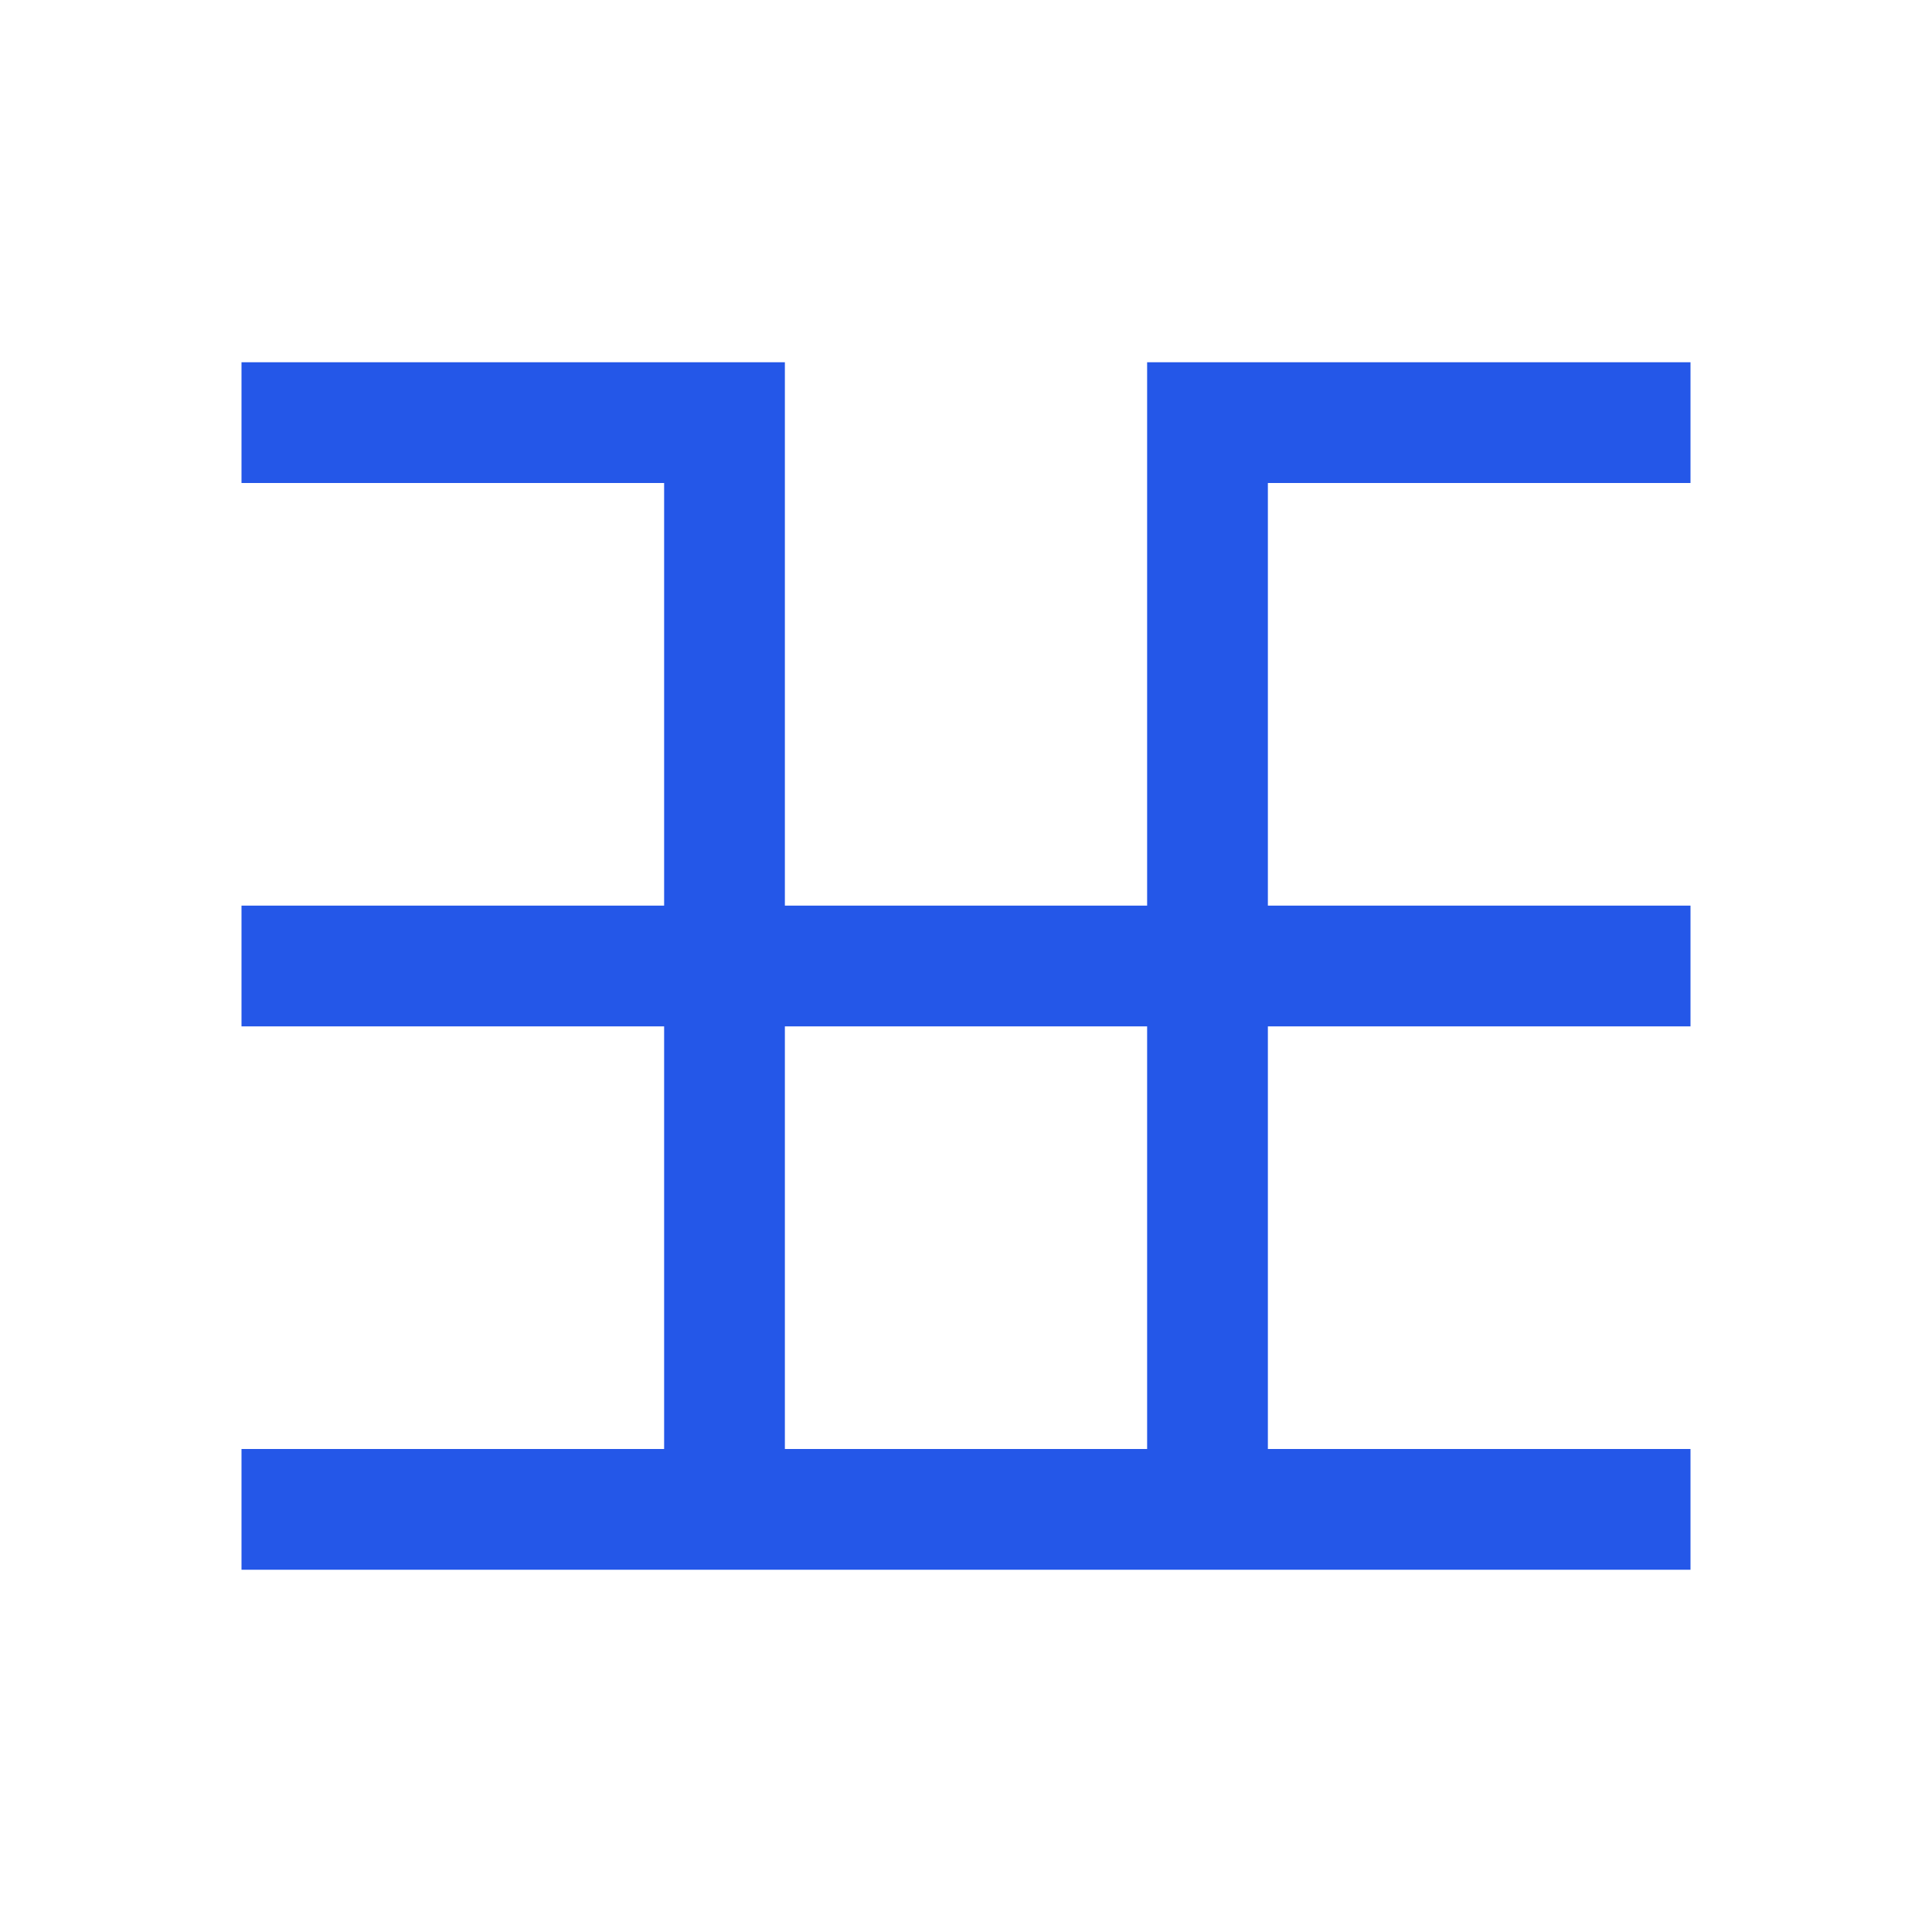
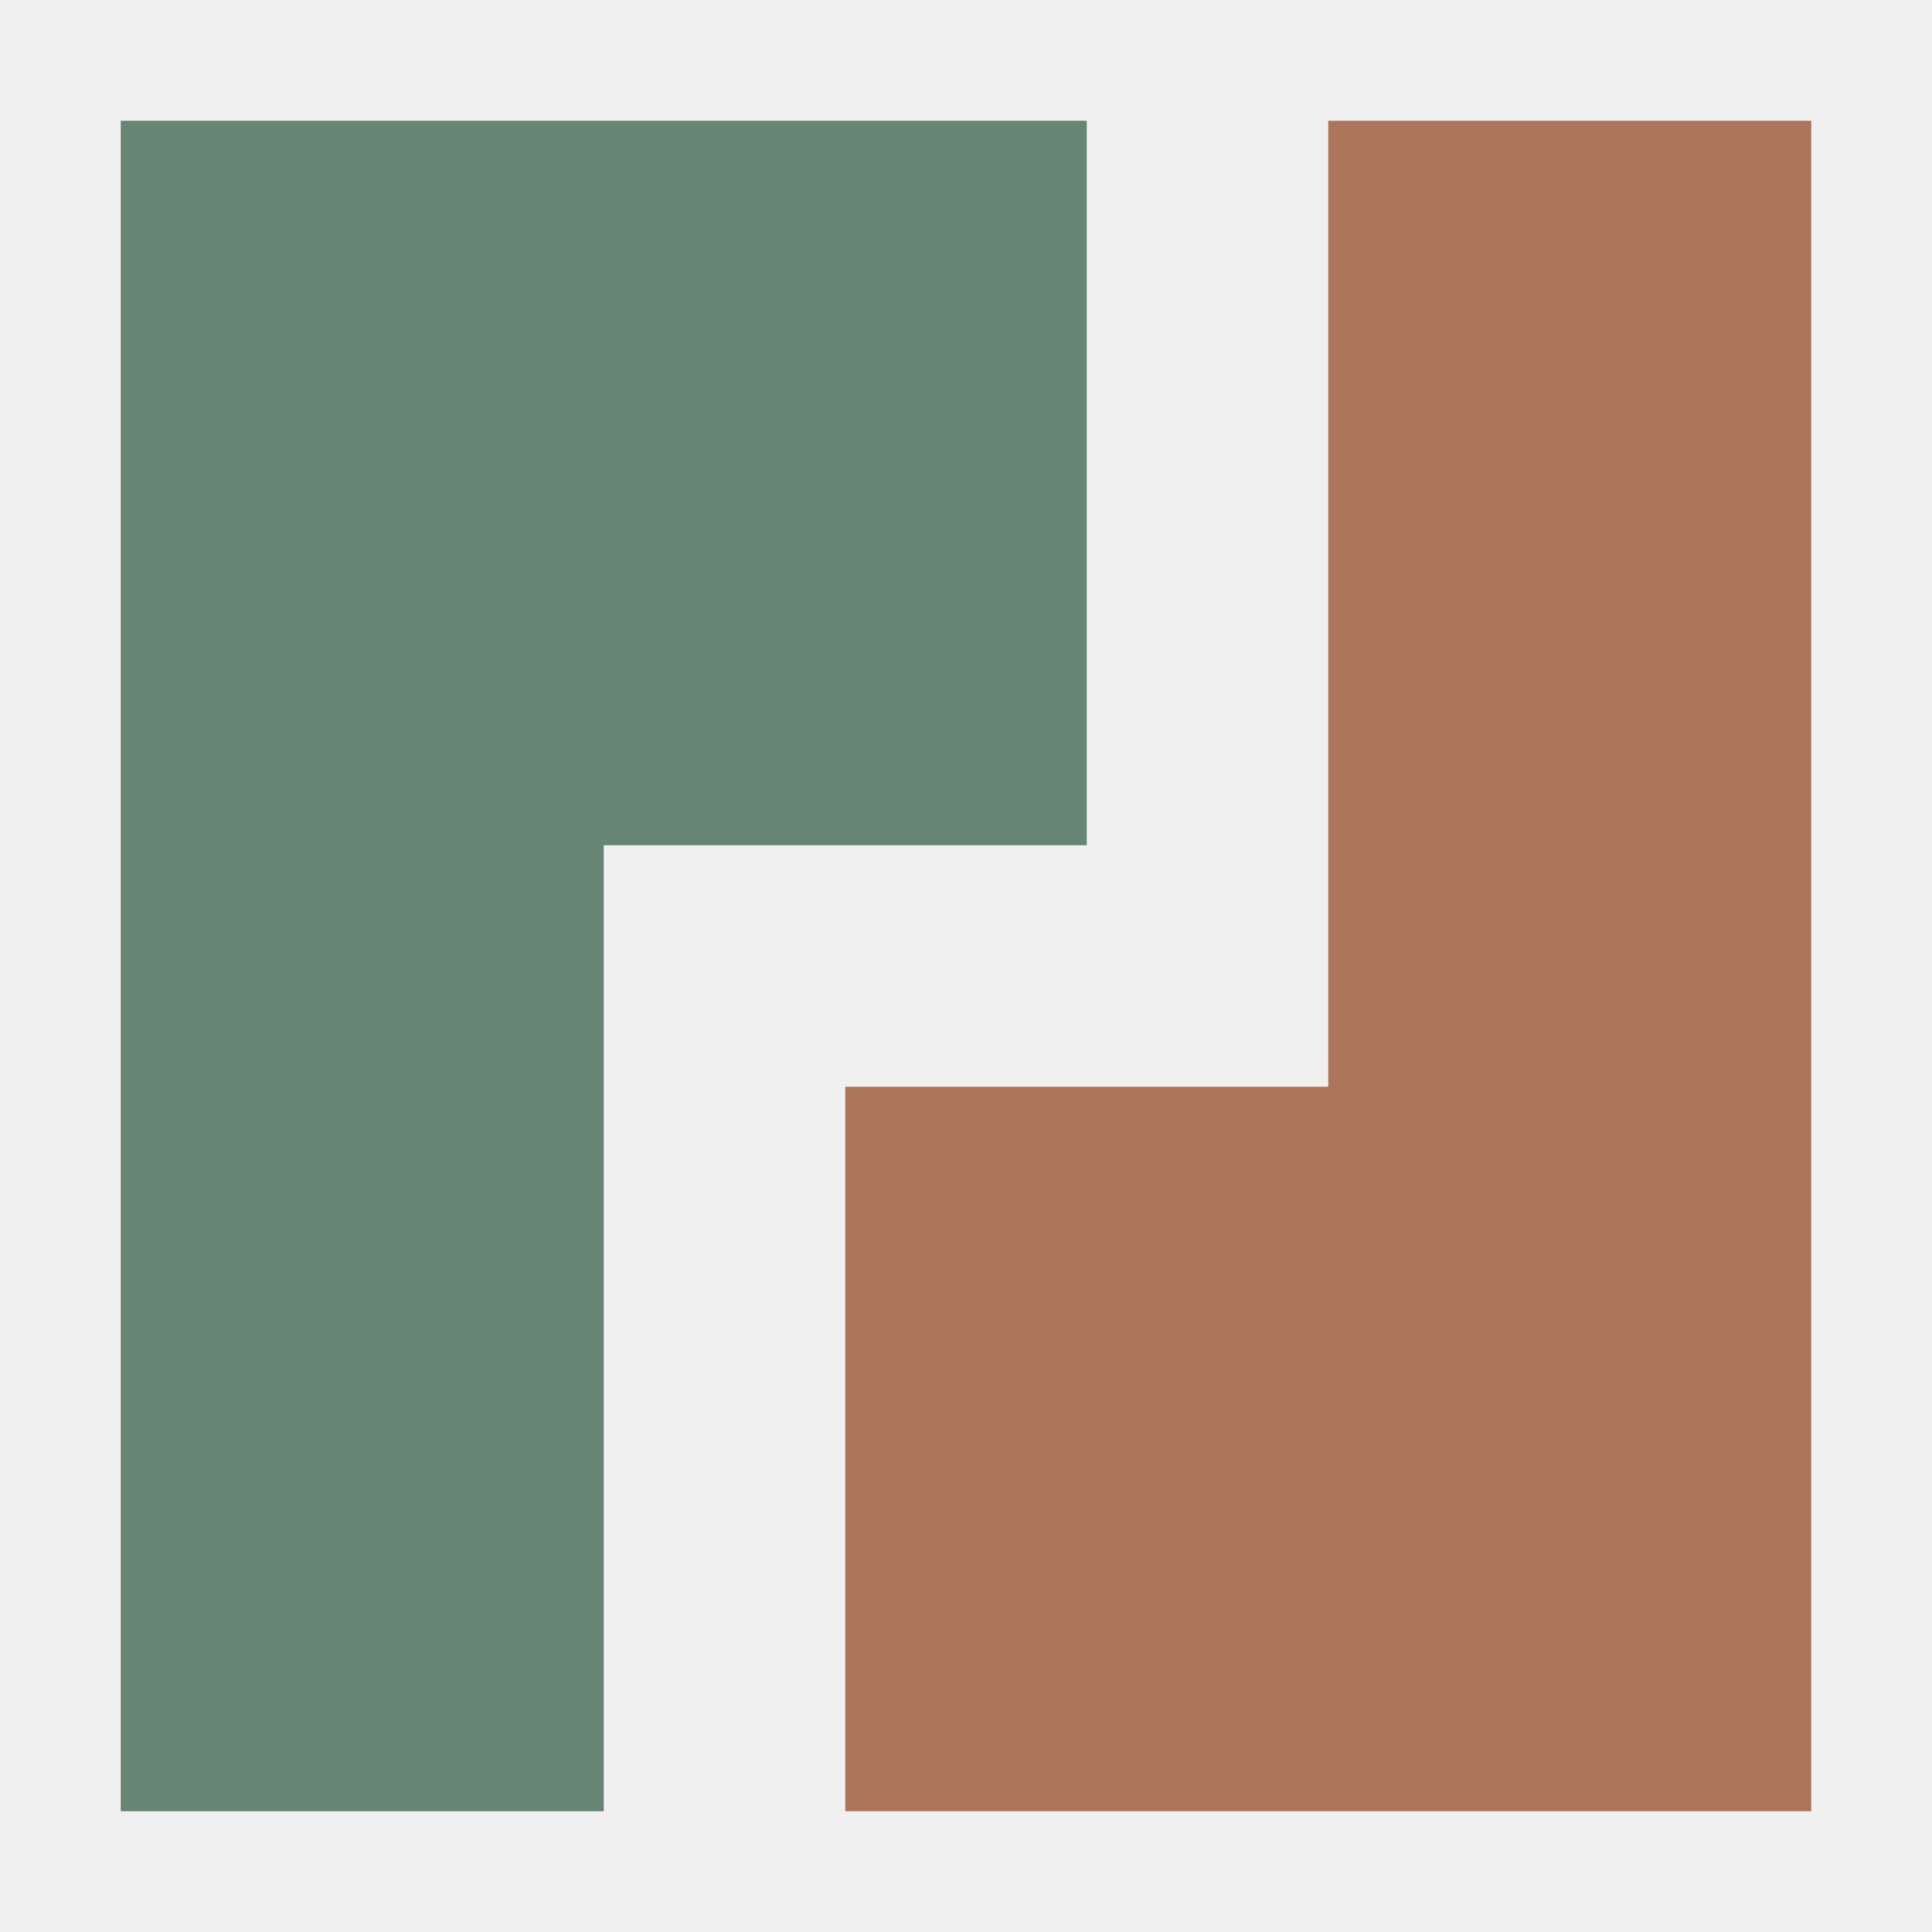
<svg xmlns="http://www.w3.org/2000/svg" viewBox="0 0 32 32">
-   <rect width="32" height="32" fill="#fff" />
-   <path d="M4 7h8v18h16M4 25h16V7h8M4 16h24" stroke="#2457e8" stroke-width="2" fill="none" />
+   <style>path{fill:#668574}path+path{fill:#ab765a}@media(prefers-color-scheme:dark){path{fill:#a0b9a4}path+path{fill:#ca9778}}</style>
+   <path d="M2 2h16v12h-8v16H2Z" />
+   <path d="M22 2h8v28H14V18h8Z" />
</svg>
